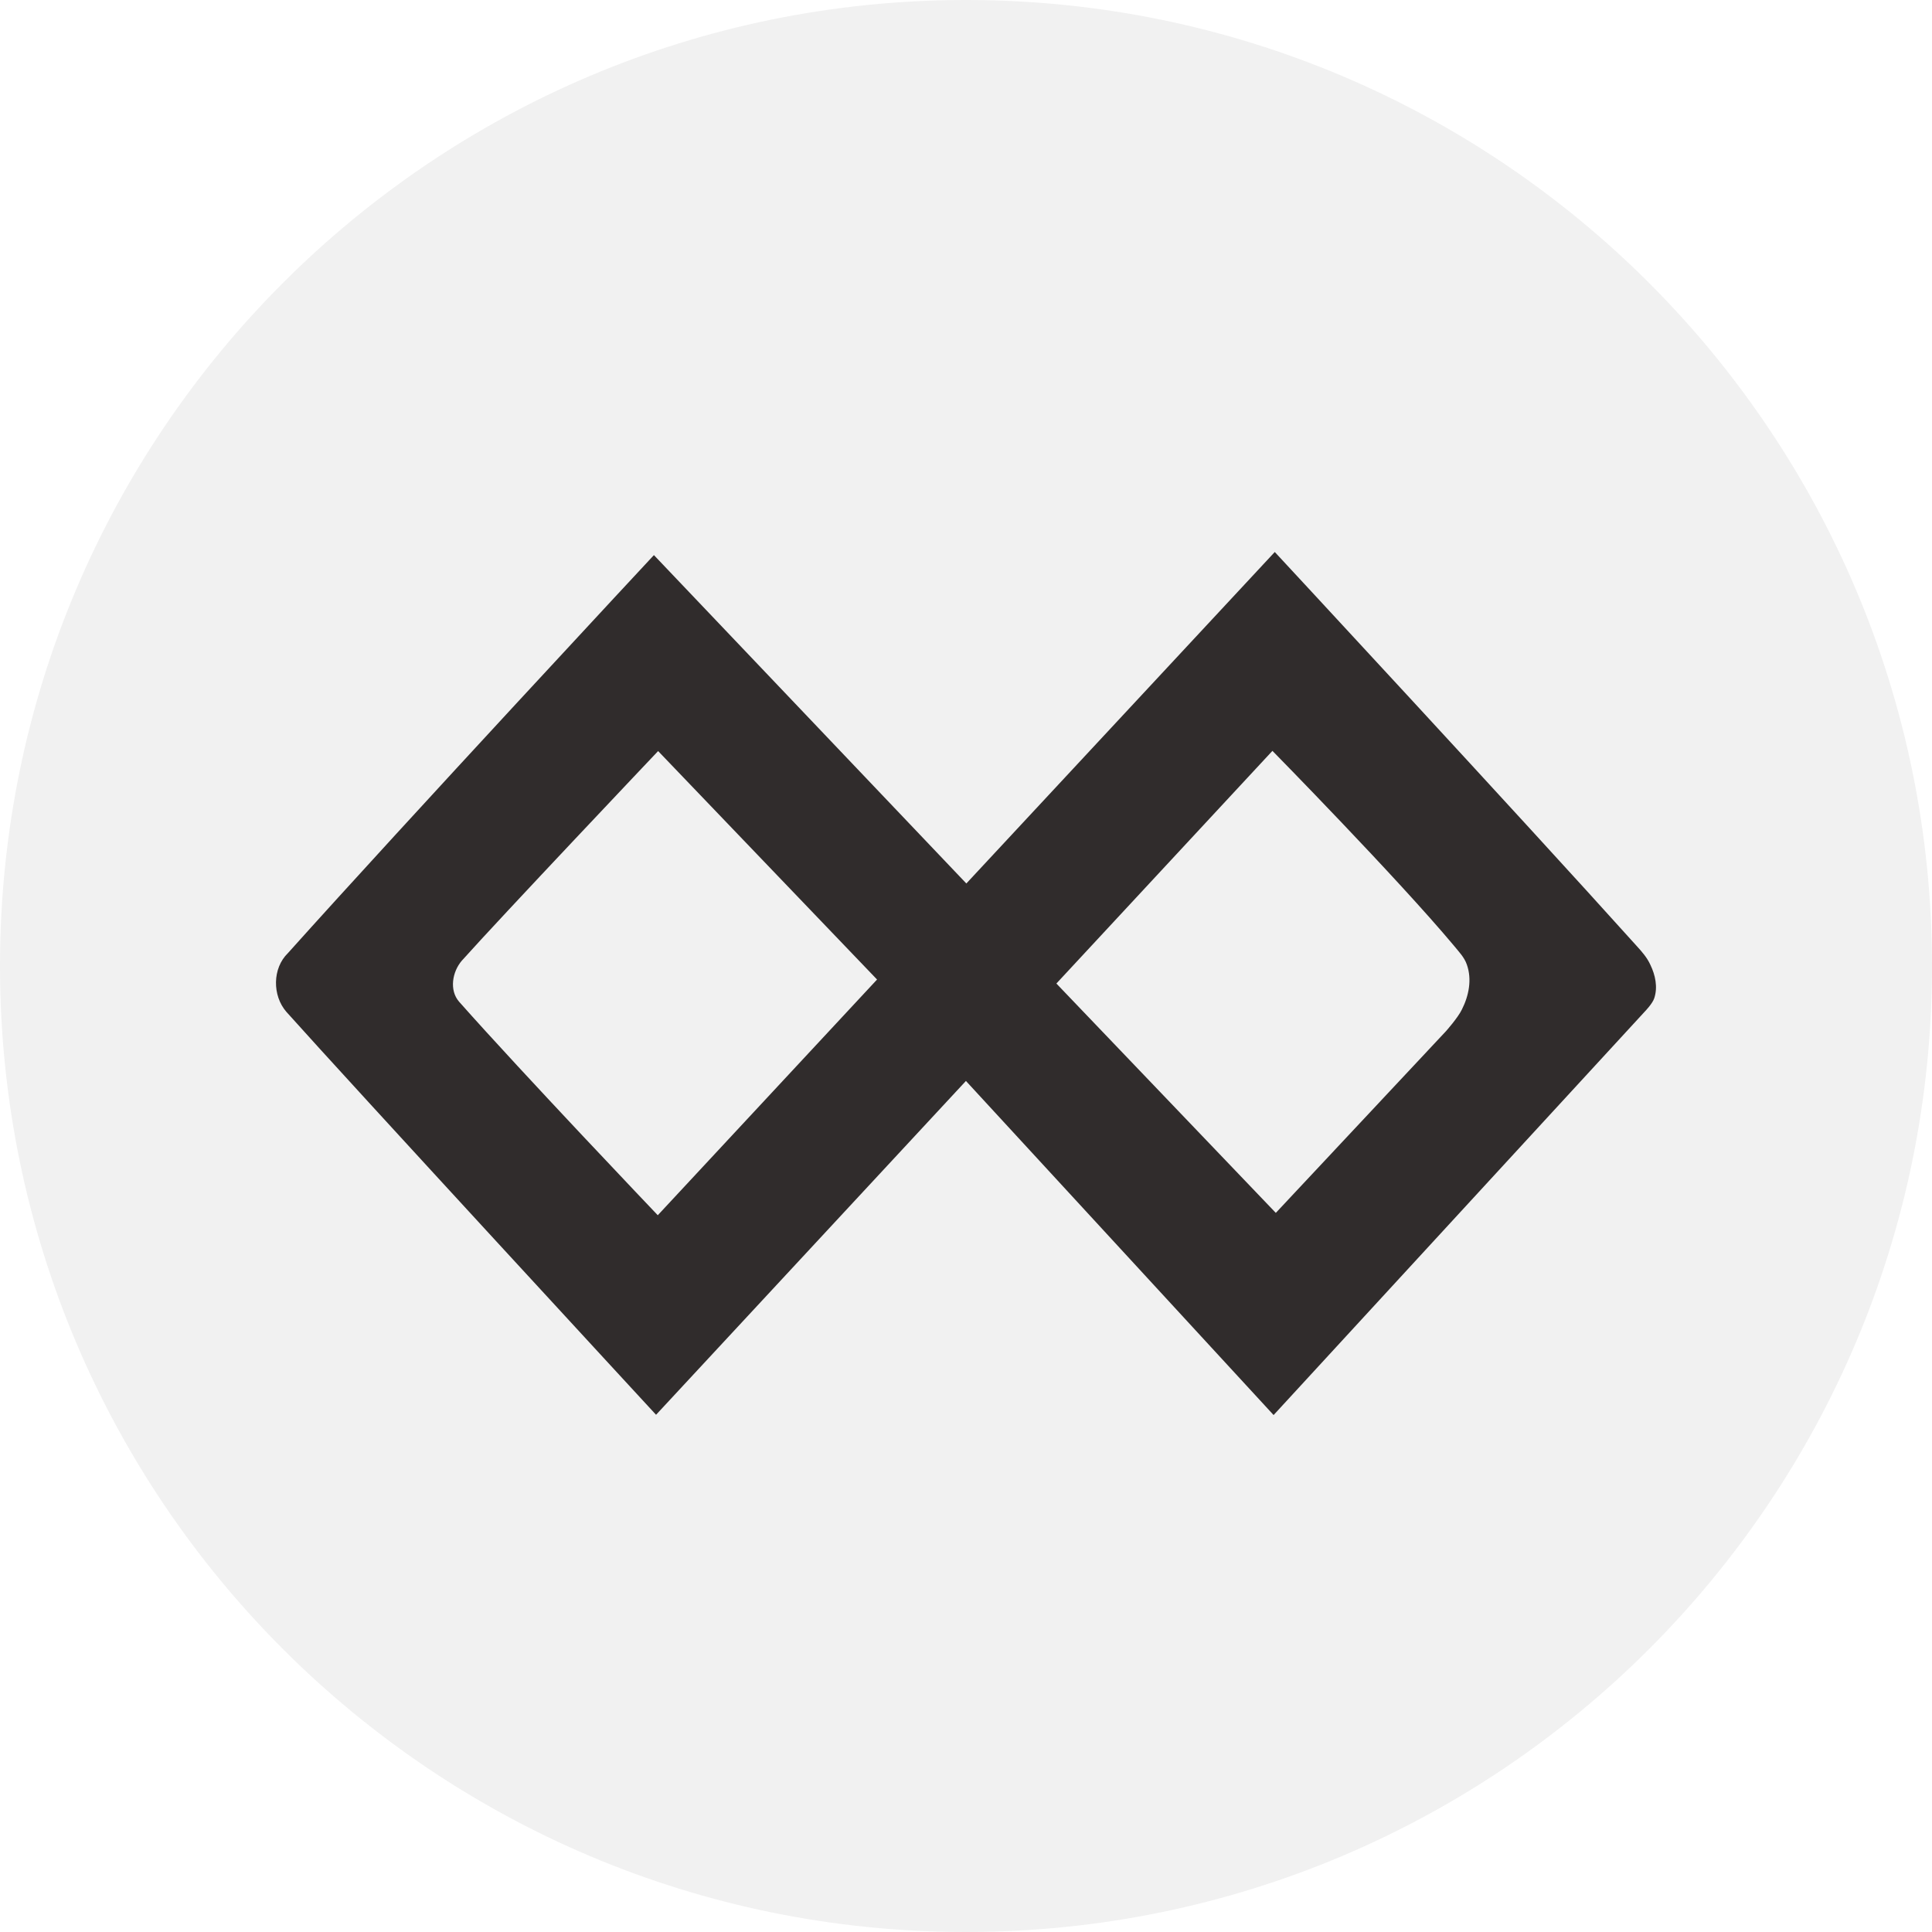
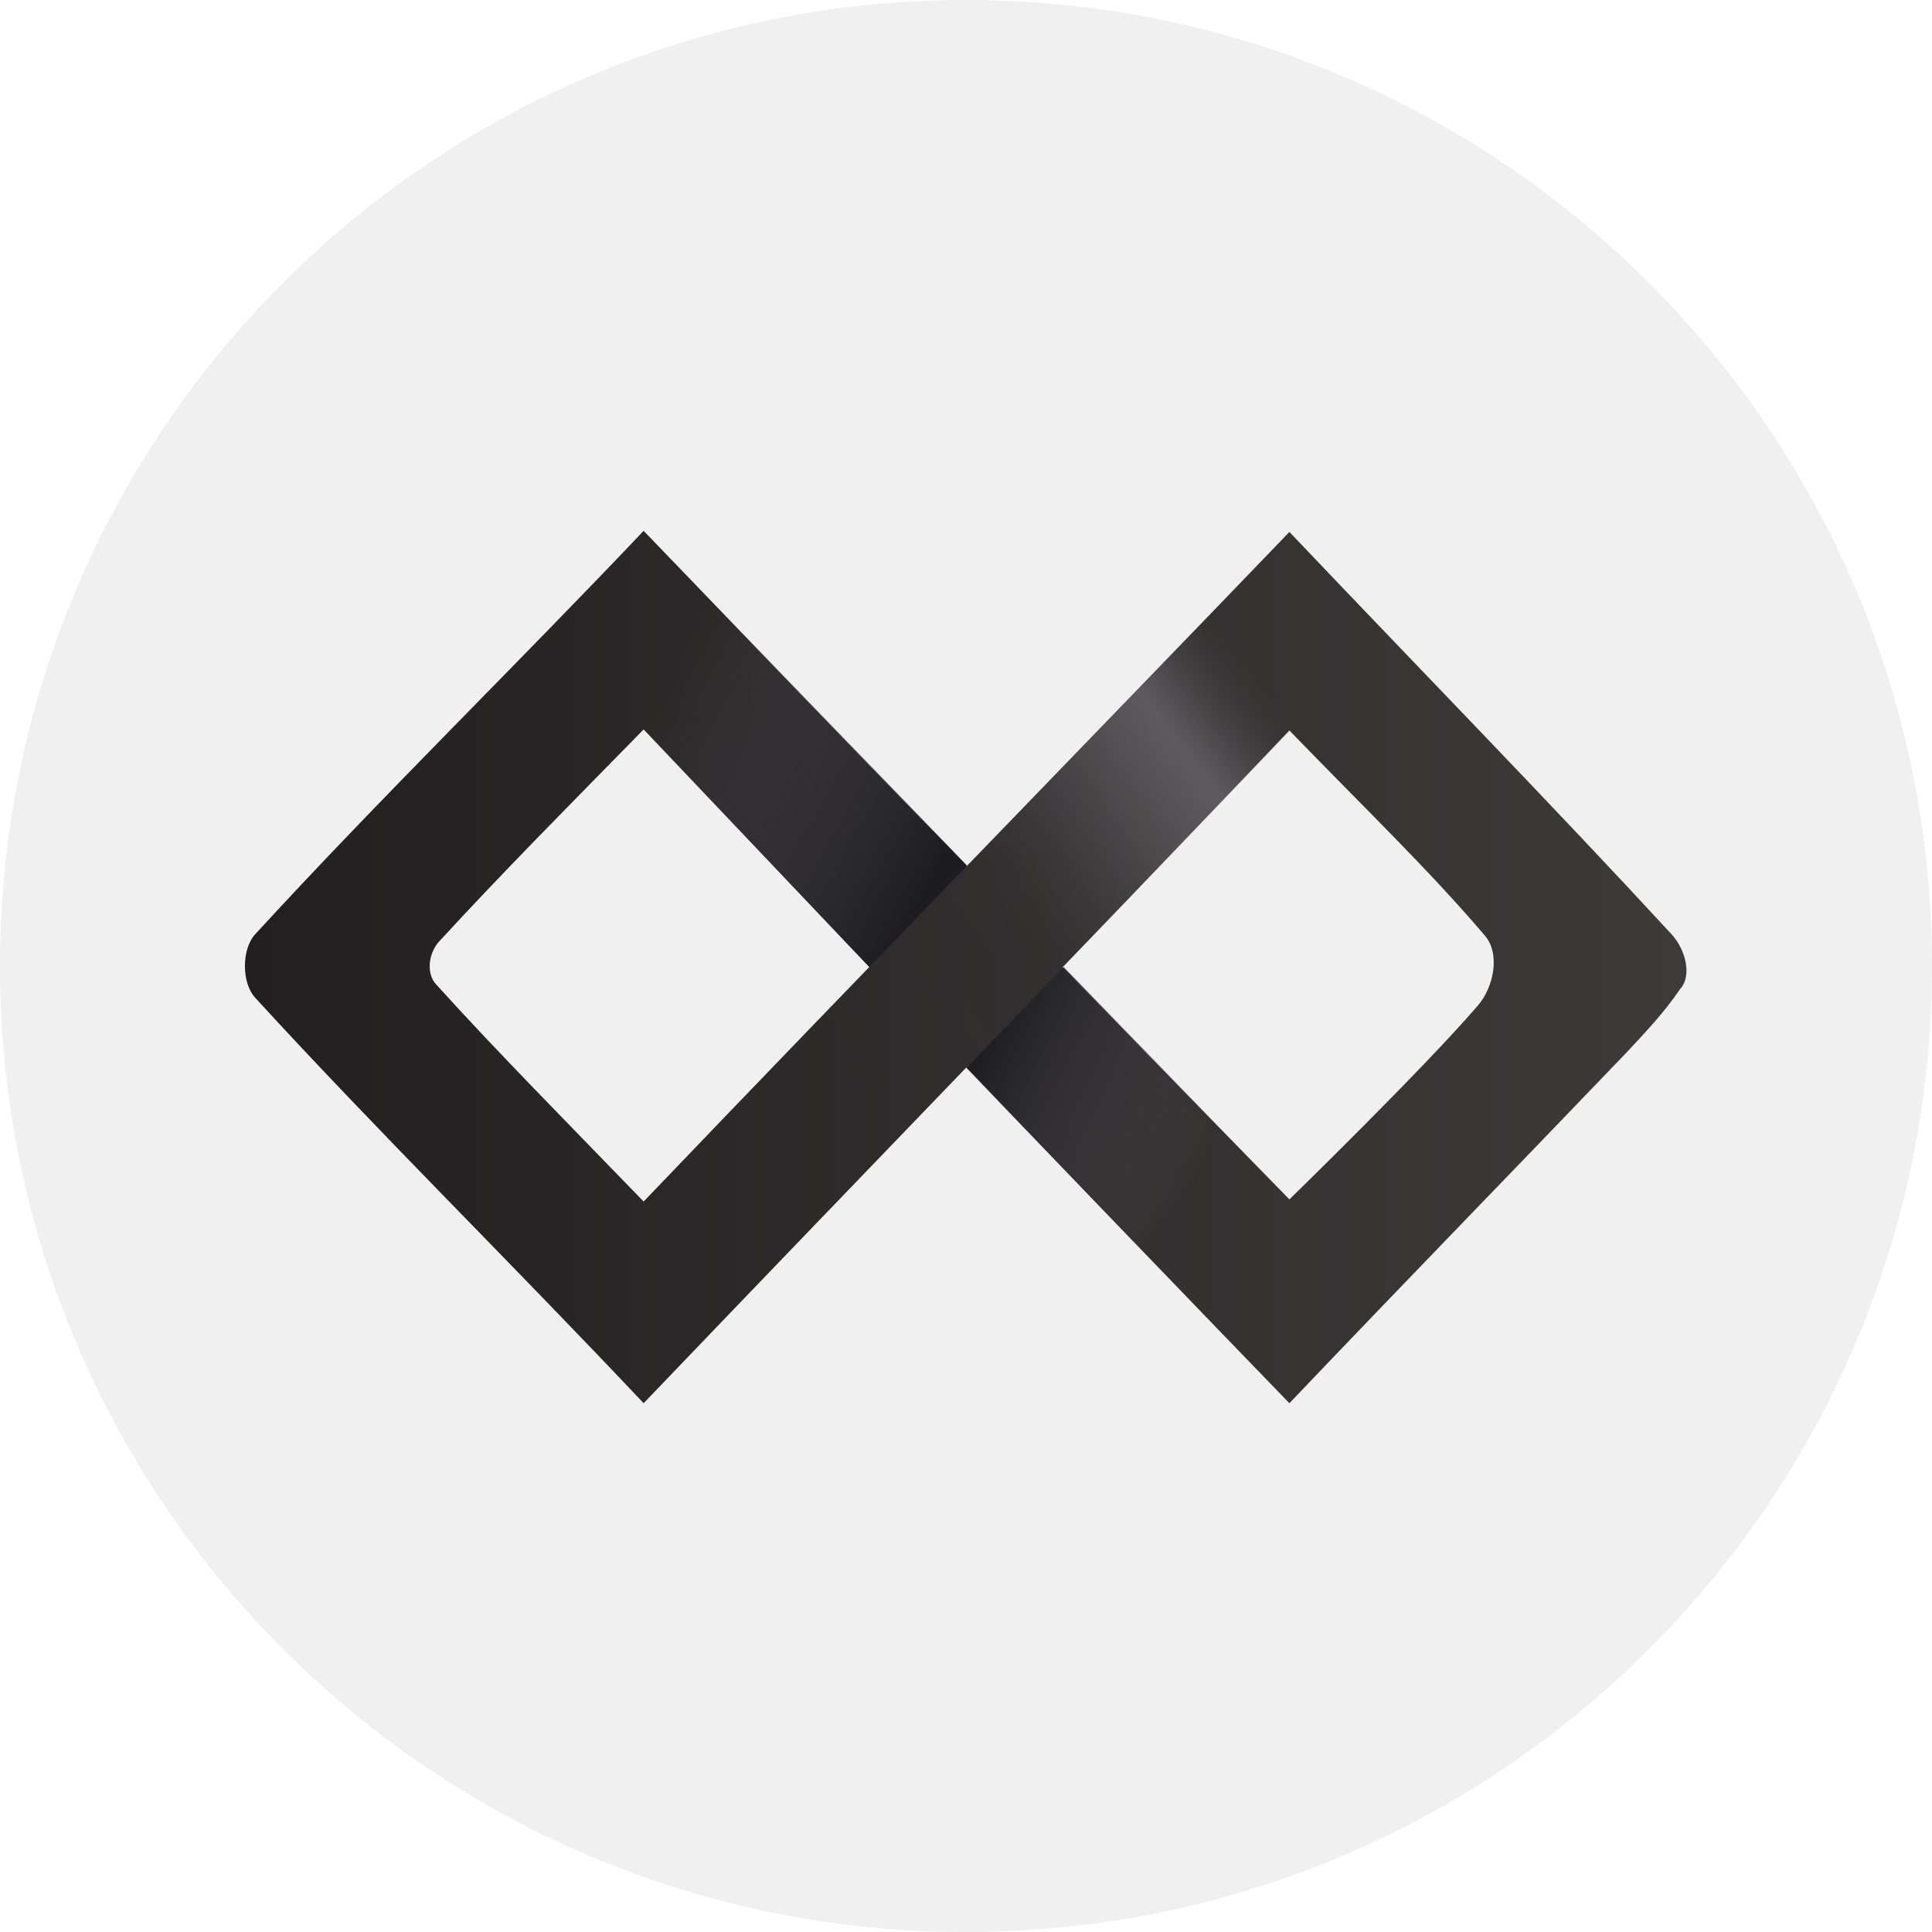
- <svg xmlns="http://www.w3.org/2000/svg" xmlns:xlink="http://www.w3.org/1999/xlink" width="28" height="28" viewBox="0 0 28 28" version="1.1">
-   <g id="Canvas" transform="translate(-671 35)">
-     <g id="pay">
-       <g id="bg">
-         <use xlink:href="#path0_fill" transform="translate(671 -35)" fill="#F1F1F1" />
-       </g>
-       <g id="Vector">
-         <use xlink:href="#path1_fill" transform="translate(675 -27)" fill="#302C2C" />
+ <svg xmlns="http://www.w3.org/2000/svg" width="28px" height="28px" viewBox="0 0 28 28" version="1.1">
+   <defs>
+     <linearGradient x1="2.58768868e-15%" y1="50%" x2="100%" y2="50%" id="linearGradient-1">
+       <stop stop-color="#231F20" offset="0%" />
+       <stop stop-color="#3F3A3A" offset="100%" />
+     </linearGradient>
+     <linearGradient x1="83.968%" y1="86.802%" x2="8.411%" y2="30.129%" id="linearGradient-2">
+       <stop stop-color="#1D1D20" offset="0%" />
+       <stop stop-color="#4E4E54" stop-opacity="0" offset="100%" />
+     </linearGradient>
+     <linearGradient x1="6.527%" y1="25.429%" x2="91.759%" y2="70.198%" id="linearGradient-3">
+       <stop stop-color="#1D1D20" offset="0%" />
+       <stop stop-color="#4E4E54" stop-opacity="0" offset="100%" />
+     </linearGradient>
+     <linearGradient x1="39.126%" y1="65.136%" x2="96.266%" y2="15.347%" id="linearGradient-4">
+       <stop stop-color="#18181B" stop-opacity="0" offset="0%" />
+       <stop stop-color="#3A3A3F" stop-opacity="0.098" offset="40.67%" />
+       <stop stop-color="#616167" stop-opacity="0.23" offset="49.41%" />
+       <stop stop-color="#808088" stop-opacity="0.358" offset="57.99%" />
+       <stop stop-color="#96969E" stop-opacity="0.482" offset="66.23%" />
+       <stop stop-color="#A3A3AC" stop-opacity="0.598" offset="73.99%" />
+       <stop stop-color="#A8A8B1" stop-opacity="0.7" offset="80.77%" />
+       <stop stop-color="#A2A2AB" stop-opacity="0.61" offset="83.25%" />
+       <stop stop-color="#919199" stop-opacity="0.486" offset="86.65%" />
+       <stop stop-color="#75757C" stop-opacity="0.343" offset="90.59%" />
+       <stop stop-color="#4E4E54" stop-opacity="0.185" offset="94.93%" />
+       <stop stop-color="#1D1D20" stop-opacity="0.017" offset="99.54%" />
+       <stop stop-color="#18181B" stop-opacity="0" offset="100%" />
+     </linearGradient>
+   </defs>
+   <g id="Wallet" stroke="none" stroke-width="1" fill="none" fill-rule="evenodd">
+     <g id="New" transform="translate(-348, -89)">
+       <g id="Group-2" transform="translate(47, 89)">
+         <g id="pay" transform="translate(301, 0)">
+           <circle id="Oval-2" fill="#F1F0F0" cx="14" cy="14" r="14" />
+           <g id="tenx_logo_dark" stroke-width="1" transform="translate(3.5, 7.571429)">
+             <g id="Group" fill-rule="nonzero">
+               <g id="Shape">
+                 <path d="M5.828,3 L9.1,6.444 L10.515,4.99 C10.241,4.714 5.95,0.245 5.828,0.122 C3.941,2.112 2.009,3.995 0.198,5.969 C-6.24500451e-16,6.184 -6.24500451e-16,6.673 0.198,6.888 C1.978,8.832 3.865,10.684 5.828,12.765 C8.993,9.459 12.037,6.321 15.187,3.015 C16.252,4.117 17.196,5.02 18.017,5.985 C18.246,6.245 18.154,6.735 17.911,7.01 C17.12,7.929 15.187,9.811 15.187,9.811 L11.9,6.444 L10.5,7.898 C10.82,8.235 14.487,12.046 15.187,12.765 C16.907,10.959 18.459,9.367 20.057,7.699 C20.33,7.408 20.62,7.102 20.848,6.765 C21.03,6.566 20.924,6.184 20.726,5.969 C18.961,4.056 17.165,2.219 15.187,0.138 C12.022,3.429 8.978,6.551 5.828,9.842 C4.748,8.724 3.743,7.714 2.815,6.689 C2.678,6.536 2.709,6.245 2.861,6.077 C3.774,5.082 4.748,4.102 5.828,3 Z" fill="url(#linearGradient-1)" />
+                 <polygon fill="url(#linearGradient-2)" points="9.1 6.444 10.515 4.974 5.828 0.122 5.828 3" />
+                 <polygon fill="url(#linearGradient-3)" points="11.915 6.444 10.515 7.898 13.041 10.515 14.198 8.786" />
+               </g>
+               <polygon id="Shape" fill="url(#linearGradient-4)" opacity="0.5" points="4.428 11.296 5.828 12.765 15.202 3.015 15.202 0.122" />
+             </g>
+           </g>
+         </g>
      </g>
    </g>
  </g>
-   <defs>
-     <path id="path0_fill" d="M 28 14C 28 21.732 21.732 28 14 28C 6.268 28 0 21.732 0 14C 0 6.268 6.268 0 14 0C 21.732 0 28 6.268 28 14Z" />
-     <path id="path1_fill" d="M 19.918 5.982C 19.872 5.88 19.798 5.795 19.723 5.713C 17.994 3.791 14.475 -8.54493e-08 14.475 -8.54493e-08L 10.005 4.804L 5.477 0.045C 5.477 0.045 1.917 3.868 0.173 5.813C -0.054 6.033 -0.054 6.429 0.15 6.664C 1.056 7.679 5.508 12.504 5.508 12.504L 9.999 7.666L 14.458 12.508L 19.838 6.66C 19.838 6.66 19.951 6.544 19.975 6.466C 20.028 6.305 19.99 6.13 19.918 5.982ZM 2.653 6.517C 2.508 6.349 2.556 6.083 2.692 5.924C 3.261 5.287 5.538 2.885 5.538 2.885L 8.711 6.196L 5.533 9.612C 5.533 9.612 3.588 7.572 2.653 6.517ZM 17.187 6.63C 17.13 6.75 16.954 6.947 16.954 6.947L 14.49 9.578L 11.31 6.254L 14.441 2.882C 14.441 2.882 16.245 4.718 17.071 5.705C 17.141 5.792 17.223 5.873 17.259 5.981C 17.335 6.195 17.287 6.433 17.187 6.63" />
-   </defs>
</svg>
